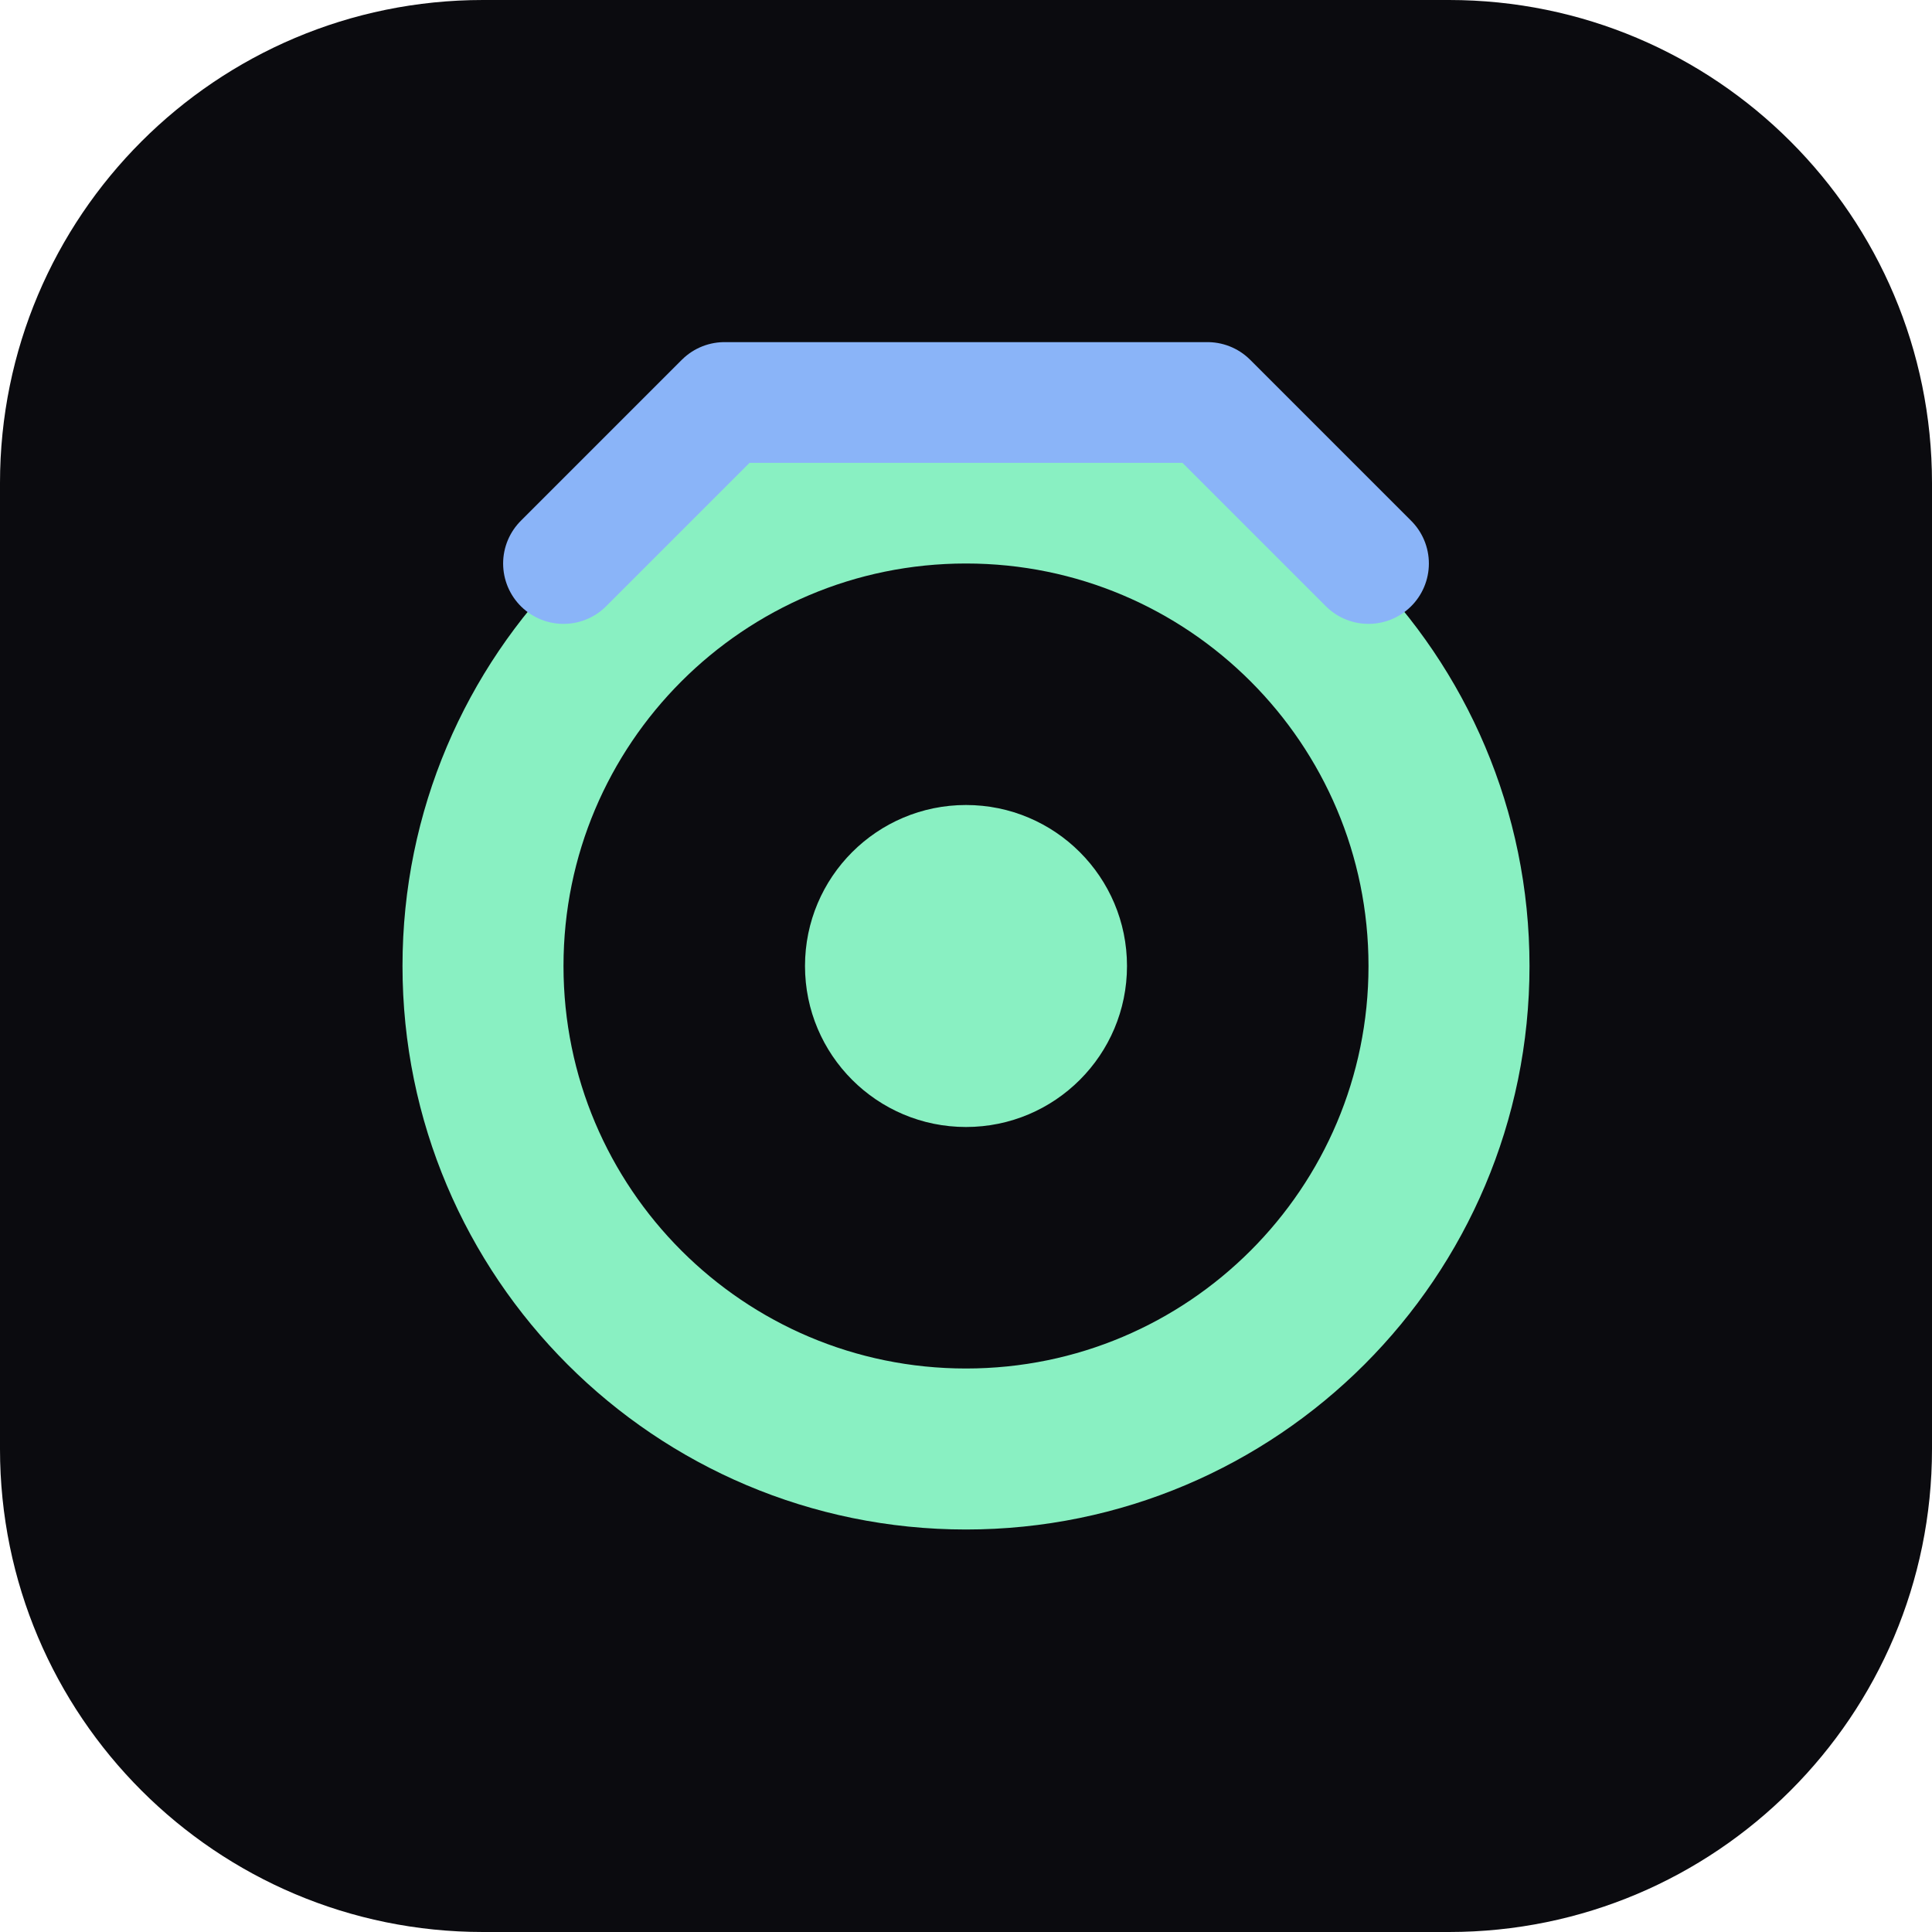
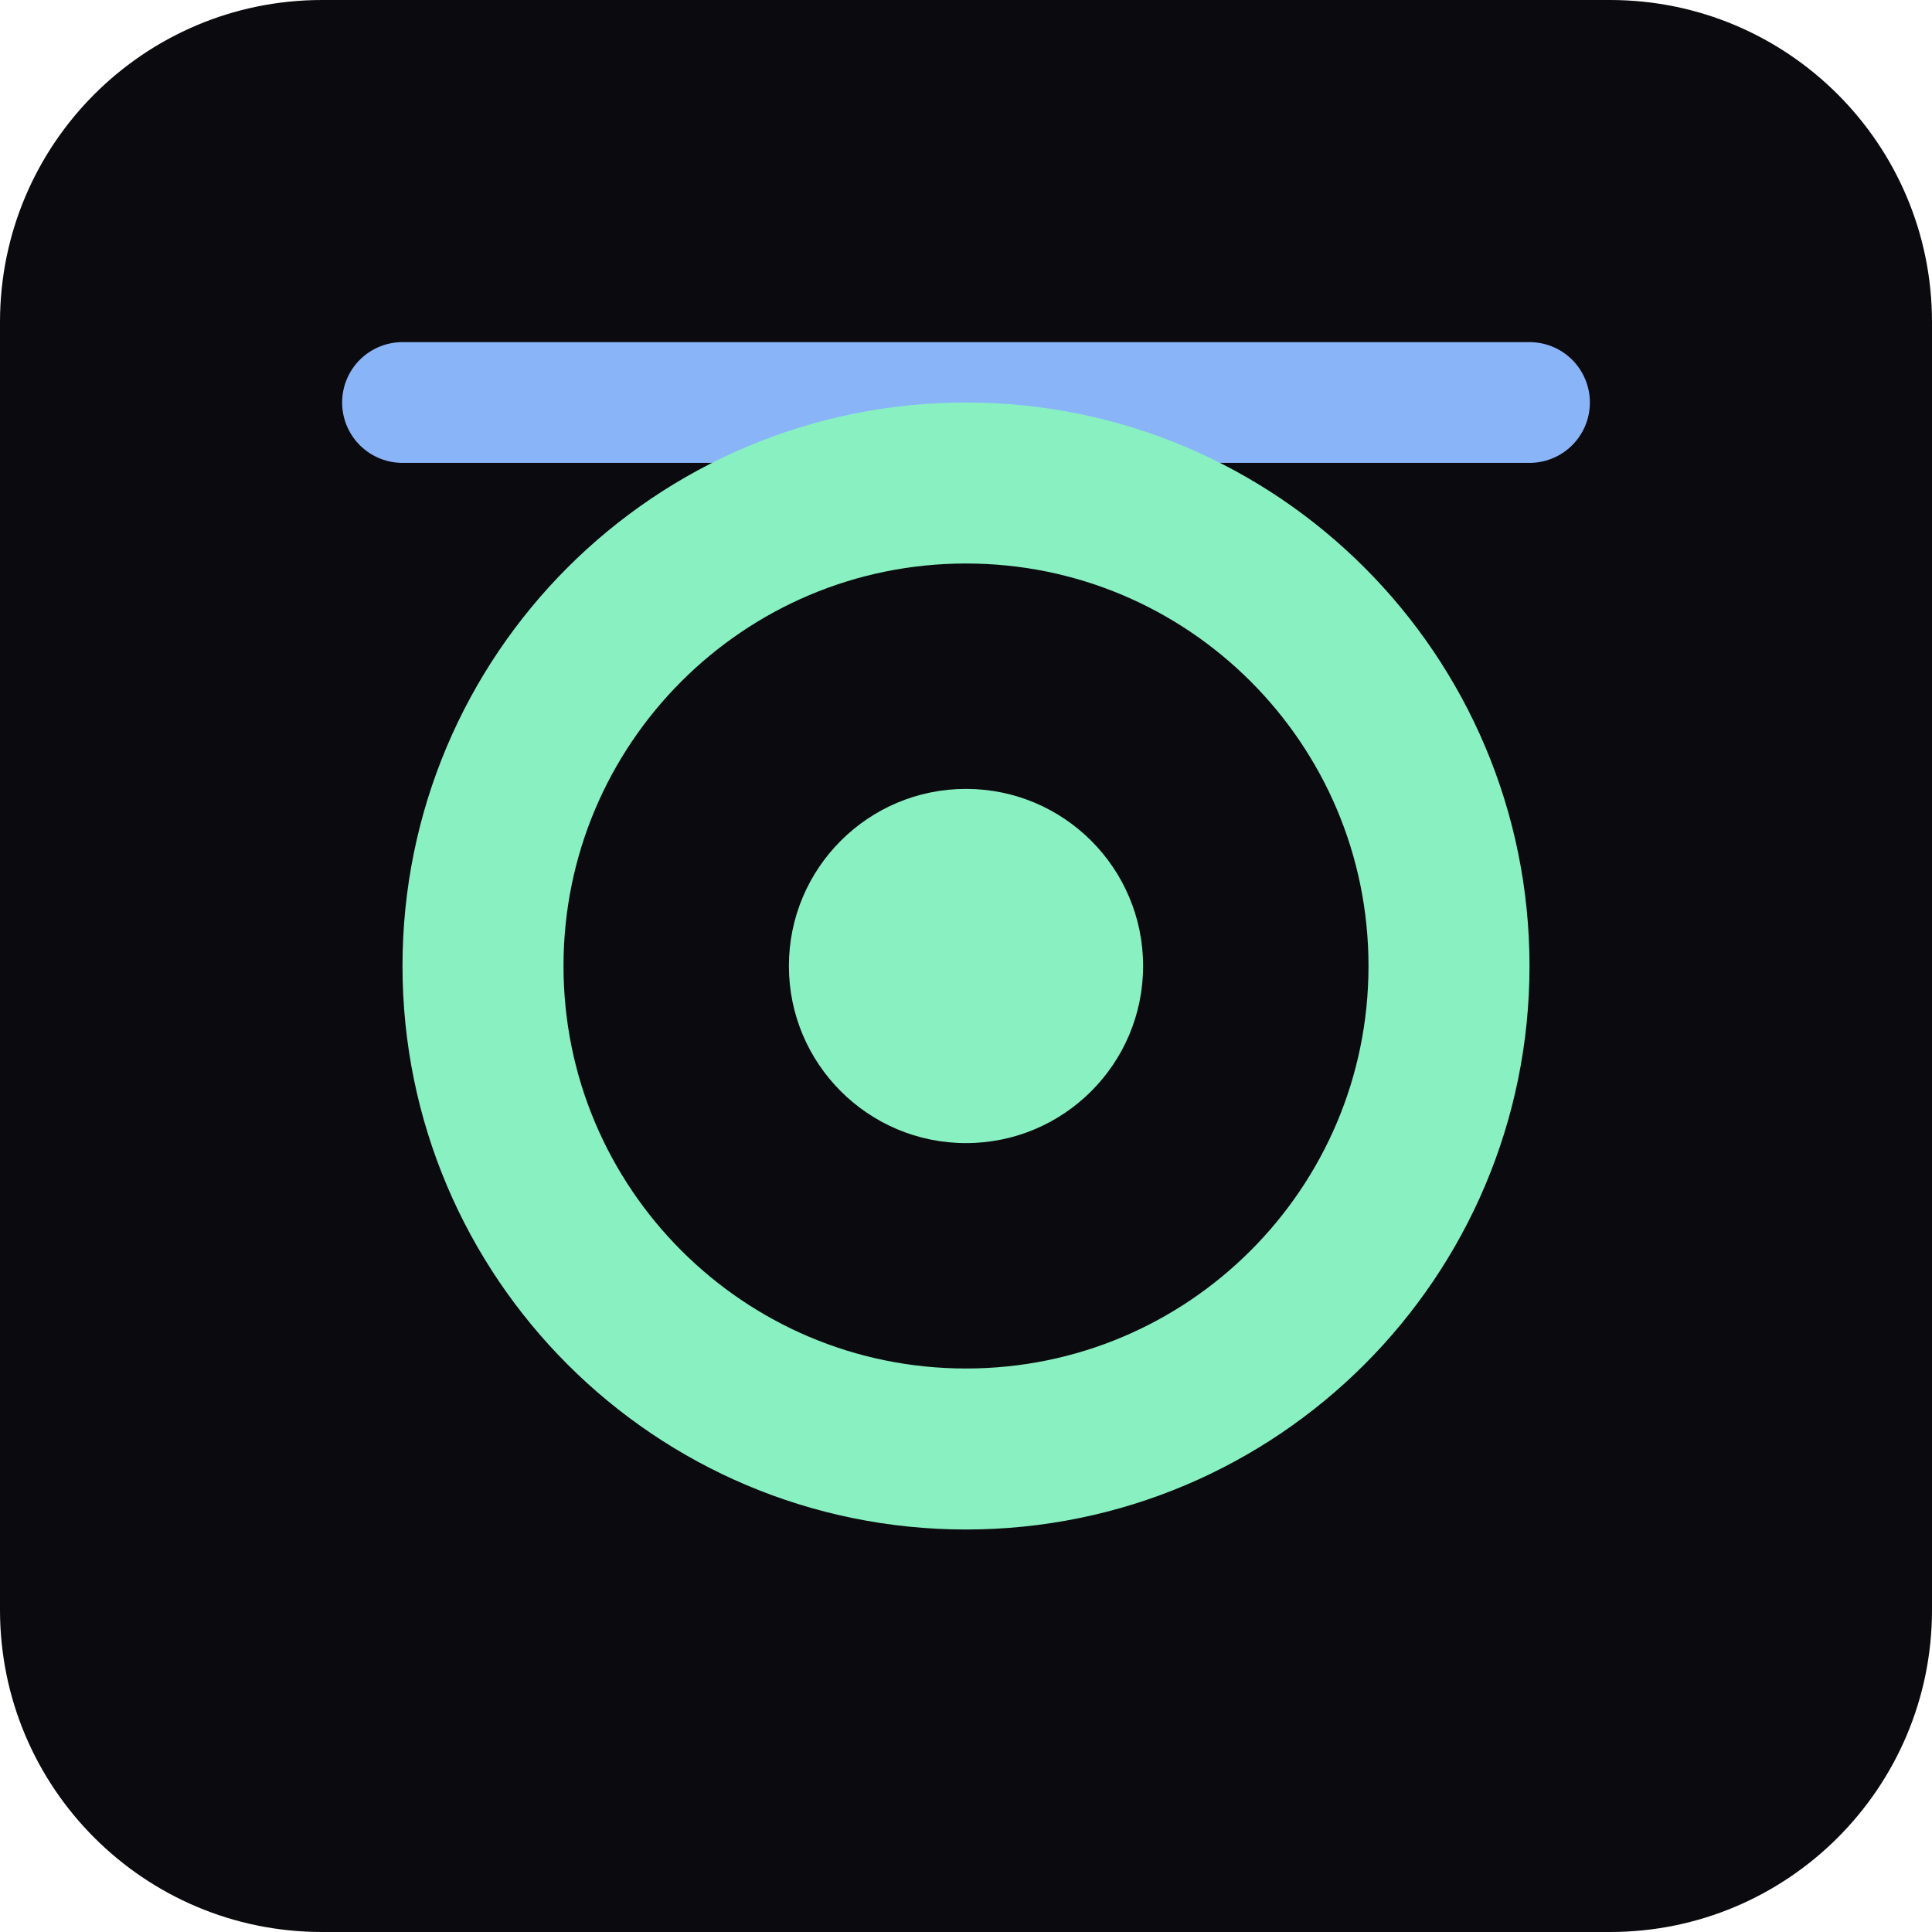
- <svg xmlns="http://www.w3.org/2000/svg" version="1.1" width="24" height="24">
-   <svg viewBox="0 0 24 24" fill="none">
-     <rect width="24" height="24" rx="6" fill="#0b0b0f" />
-     <circle cx="12" cy="12" r="6" stroke="#89f0c2" stroke-width="2" fill="none" />
-     <circle cx="12" cy="12" r="2" fill="#89f0c2" />
-     <path d="M7 7l2-2h6l2 2" stroke="#8ab4f8" stroke-width="1.5" stroke-linecap="round" stroke-linejoin="round" />
-   </svg>
-   <style>@media (prefers-color-scheme: light) { :root { filter: none; } }
- @media (prefers-color-scheme: dark) { :root { filter: none; } }
- </style>
+ <svg xmlns="http://www.w3.org/2000/svg" viewBox="0 0 24 24" fill="none">
+   <rect width="24" height="24" rx="4" fill="#0b0b0f" />
+   <path d="M5 5h14" stroke="#8ab4f8" stroke-width="1.5" stroke-linecap="round" />
+   <circle cx="12" cy="12" r="6" stroke="#89f0c2" stroke-width="2" fill="none" />
+   <circle cx="12" cy="12" r="2.2" fill="#89f0c2" />
</svg>
